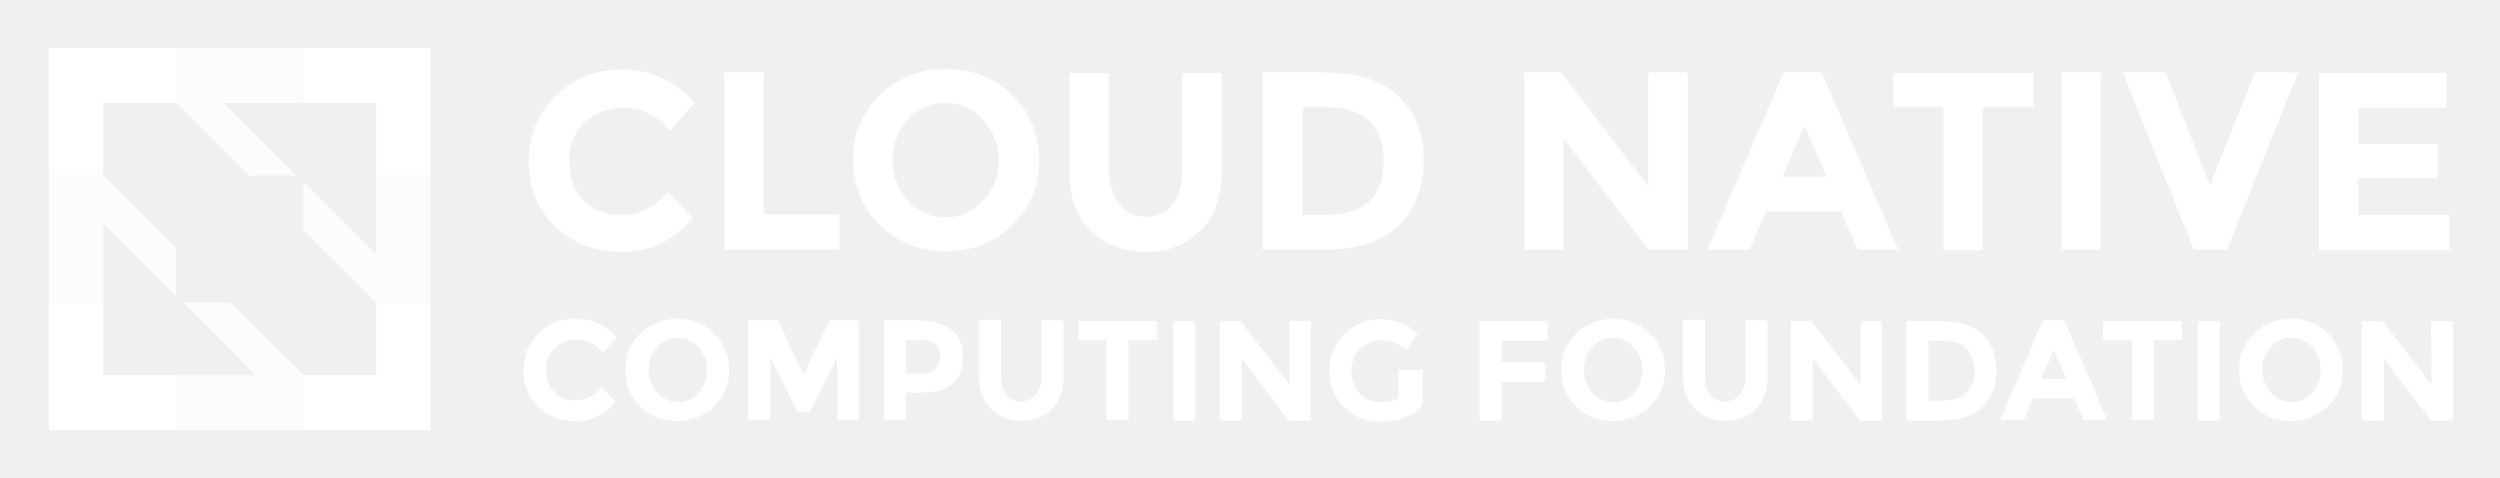
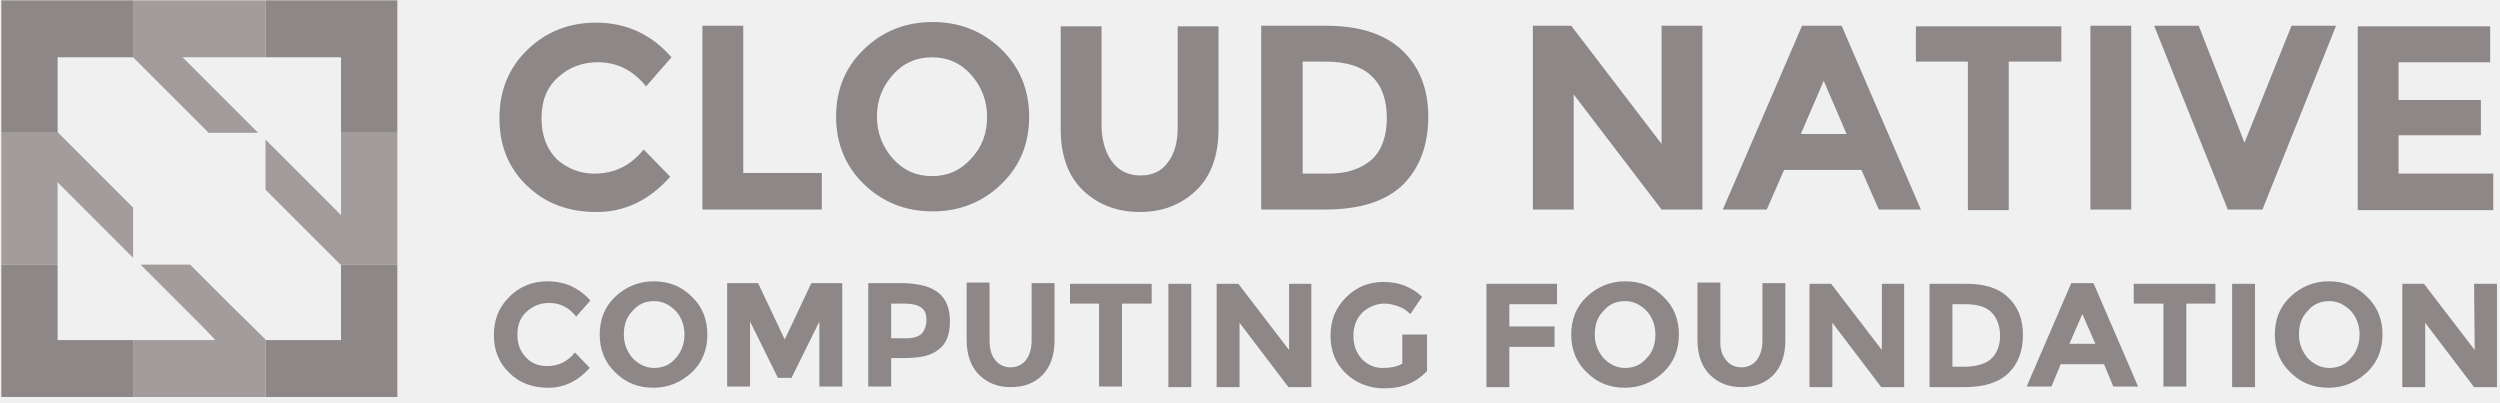
- <svg xmlns="http://www.w3.org/2000/svg" viewBox="-1.81 -3.06 419.38 80.13">
-   <g fill="#fff">
-     <path d="M102.2 33c3.3 0 5.9-1.3 8-3.9l4.3 4.4c-3.4 3.8-7.3 5.7-11.9 5.7s-8.3-1.4-11.3-4.3-4.4-6.5-4.4-10.9 1.5-8.1 4.5-11 6.7-4.4 11.1-4.4c4.9 0 9 1.9 12.2 5.6l-4.1 4.7c-2.1-2.6-4.7-3.9-7.8-3.9-2.5 0-4.6.8-6.4 2.4s-2.7 3.8-2.7 6.6.8 5 2.5 6.7c1.6 1.4 3.6 2.3 6 2.3zM119.7 38.8V9.1h6.6v23.8H139v5.9zM168 34.7c-3 2.9-6.7 4.4-11.1 4.4s-8.1-1.5-11.1-4.4-4.5-6.6-4.5-10.9c0-4.4 1.5-8 4.5-10.9s6.7-4.4 11.1-4.4S165 10 168 12.9s4.5 6.6 4.5 10.9c0 4.4-1.5 8-4.5 10.9zm-2.3-10.9c0-2.6-.9-4.9-2.6-6.8s-3.8-2.8-6.3-2.8-4.6.9-6.3 2.8-2.6 4.1-2.6 6.8c0 2.6.9 4.9 2.6 6.8s3.8 2.8 6.3 2.8 4.6-.9 6.3-2.8c1.8-1.9 2.6-4.1 2.6-6.8zM186 31.2c1.1 1.4 2.6 2.1 4.5 2.1s3.4-.7 4.4-2.1c1.1-1.4 1.6-3.3 1.6-5.6V9.2h6.6v16.6c0 4.3-1.2 7.6-3.6 9.9s-5.4 3.5-9.1 3.5-6.8-1.2-9.2-3.5-3.6-5.6-3.6-9.9V9.2h6.6v16.4c.1 2.3.7 4.2 1.8 5.6zM232.7 13c2.8 2.6 4.3 6.2 4.3 10.8s-1.4 8.3-4.1 11c-2.8 2.7-7 4-12.6 4H210V9.1h10.5c5.3 0 9.4 1.3 12.2 3.9zm-4.8 17.7c1.6-1.5 2.4-3.8 2.4-6.7s-.8-5.2-2.4-6.7c-1.6-1.6-4.1-2.4-7.5-2.4h-3.7V33h4.2c3 0 5.3-.8 7-2.3zM274.7 9.1h6.6v29.7h-6.6l-14.2-18.6v18.6h-6.6V9.1h6.2l14.6 19.1zM309.8 38.8l-2.8-6.4h-12.5l-2.8 6.4h-7.1l12.8-29.7h6.4l12.8 29.7zM300.9 18l-3.7 8.6h7.4zM330.8 14.9v24h-6.6v-24h-8.4V9.2h23.5v5.7zM344 9.1h6.6v29.7H344zM368.9 28l7.6-18.9h7.2l-11.9 29.7h-5.6L354.3 9.1h7.2zM408.6 9.1V15h-14.8v6.1h13.3v5.7h-13.3V33h15.3v5.9h-21.9V9.2h21.4zM94.6 64.1c1.8 0 3.3-.7 4.5-2.2l2.4 2.5c-1.9 2.1-4.1 3.2-6.7 3.2s-4.7-.8-6.3-2.4c-1.7-1.6-2.5-3.7-2.5-6.1 0-2.5.8-4.5 2.5-6.2s3.8-2.5 6.2-2.5c2.7 0 5 1 6.9 3.1l-2.3 2.6c-1.2-1.5-2.6-2.2-4.4-2.2-1.4 0-2.6.5-3.6 1.4s-1.5 2.1-1.5 3.7.5 2.8 1.4 3.7c.9 1 2.1 1.4 3.4 1.4zM118 65.1c-1.7 1.6-3.8 2.5-6.2 2.5-2.5 0-4.5-.8-6.2-2.5-1.7-1.6-2.5-3.7-2.5-6.1s.8-4.5 2.5-6.1 3.8-2.5 6.2-2.5c2.5 0 4.5.8 6.2 2.5 1.7 1.6 2.5 3.7 2.5 6.1s-.8 4.5-2.5 6.1zm-1.2-6.1c0-1.5-.5-2.8-1.4-3.8-1-1-2.1-1.6-3.5-1.6s-2.6.5-3.5 1.6c-1 1-1.4 2.3-1.4 3.8s.5 2.7 1.4 3.8c1 1 2.1 1.6 3.5 1.6s2.6-.5 3.5-1.6c.9-1 1.4-2.3 1.4-3.8zM138.6 56.9l-4.5 9.1h-2.2l-4.5-9.1v10.5h-3.7V50.7h5l4.3 9.1 4.3-9.1h5v16.7h-3.7zM157.9 52.3c1.2 1 1.8 2.5 1.8 4.6s-.6 3.6-1.8 4.5c-1.2 1-3 1.4-5.5 1.4h-2.2v4.6h-3.7V50.7h5.9c2.5.1 4.3.6 5.5 1.6zm-2.7 6.5c.4-.5.7-1.2.7-2.2s-.3-1.6-.9-2-1.5-.6-2.7-.6h-2.1v5.6h2.5c1.2 0 2-.3 2.5-.8zM167 63.1c.6.8 1.5 1.2 2.5 1.2s1.9-.4 2.5-1.2.9-1.8.9-3.2v-9.2h3.7V60c0 2.4-.7 4.3-2 5.6s-3 1.9-5.1 1.9-3.8-.7-5.1-2-2-3.2-2-5.6v-9.3h3.7v9.2c0 1.5.3 2.6.9 3.3zM187.5 54v13.4h-3.7V54h-4.7v-3.2h13.2V54zM195 50.8h3.7v16.7H195zM214.4 50.8h3.7v16.7h-3.7l-7.9-10.4v10.4h-3.7V50.8h3.5l8.2 10.7V50.8zM233.1 59h3.7v5.9c-1.7 1.8-3.9 2.8-6.9 2.8-2.4 0-4.5-.8-6.2-2.4s-2.5-3.7-2.5-6.1c0-2.5.8-4.5 2.5-6.2s3.7-2.5 6.1-2.5 4.5.8 6.2 2.4l-1.9 2.8c-.7-.7-1.4-1.1-2.1-1.3-.6-.2-1.3-.4-2-.4-1.4 0-2.6.5-3.6 1.4-1 1-1.5 2.2-1.5 3.8s.5 2.8 1.4 3.8c.9.9 2 1.4 3.3 1.4s2.4-.2 3.2-.7V59zM257.8 50.8v3.3h-7.7v3.6h7.3V61h-7.3v6.5h-3.7V50.8zM275 65.1c-1.7 1.6-3.8 2.5-6.2 2.5-2.5 0-4.5-.8-6.2-2.5-1.7-1.6-2.5-3.7-2.5-6.1s.8-4.5 2.5-6.1 3.8-2.5 6.2-2.5c2.5 0 4.5.8 6.2 2.5 1.7 1.6 2.5 3.7 2.5 6.1s-.8 4.5-2.5 6.1zm-1.3-6.1c0-1.5-.5-2.8-1.4-3.8-1-1-2.1-1.6-3.5-1.6s-2.6.5-3.5 1.6c-1 1-1.4 2.3-1.4 3.8s.5 2.7 1.4 3.8c1 1 2.1 1.6 3.5 1.6s2.6-.5 3.5-1.6c1-1 1.4-2.3 1.4-3.8zM285.1 63.1c.6.8 1.5 1.2 2.5 1.2s1.9-.4 2.5-1.2.9-1.8.9-3.2v-9.2h3.7V60c0 2.4-.7 4.3-2 5.6s-3 1.9-5.1 1.9-3.8-.7-5.1-2-2-3.2-2-5.6v-9.3h3.7v9.2c-.1 1.5.3 2.6.9 3.3zM310.2 50.8h3.7v16.7h-3.7l-7.9-10.4v10.4h-3.7V50.8h3.5l8.2 10.7V50.8zM330.7 53c1.6 1.5 2.4 3.5 2.4 6.1s-.8 4.6-2.3 6.1-3.9 2.3-7.1 2.3H318V50.8h5.9c3 0 5.3.7 6.8 2.2zm-2.7 9.9c.9-.9 1.4-2.1 1.4-3.7s-.5-2.9-1.4-3.8-2.3-1.3-4.2-1.3h-2.1v10.1h2.4c1.7-.1 3-.5 3.9-1.3zM347.7 67.4l-1.5-3.6h-7l-1.5 3.6h-4l7.2-16.7h3.6l7.2 16.7zm-5-11.7l-2.1 4.8h4.2zM359.5 54v13.4h-3.7V54H351v-3.2h13.2V54zM366.9 50.8h3.7v16.7h-3.7zM388.7 65.1c-1.7 1.6-3.8 2.5-6.2 2.5-2.5 0-4.5-.8-6.2-2.5-1.7-1.6-2.5-3.7-2.5-6.1s.8-4.5 2.5-6.1 3.8-2.5 6.2-2.5c2.5 0 4.5.8 6.2 2.5 1.7 1.6 2.5 3.7 2.5 6.1s-.8 4.5-2.5 6.1zm-1.2-6.1c0-1.5-.5-2.8-1.4-3.8-1-1-2.1-1.6-3.5-1.6s-2.6.5-3.5 1.6c-1 1-1.4 2.3-1.4 3.8s.5 2.7 1.4 3.8c1 1 2.1 1.6 3.5 1.6s2.6-.5 3.5-1.6c.9-1 1.4-2.3 1.4-3.8zM406 50.8h3.7v16.7H406l-7.9-10.4v10.4h-3.7V50.8h3.5l8.2 10.7zM15.5 47.7H6.4v21.4h21.3v-9.2H15.5zM61.3 47.8v12.1H49.1v-.1 9.3h21.3V47.7h-9.2zM6.4 26.4h9.2l-.1-.1V14.2h12.2V5H6.4zM49.1 5v9.2h12.2v12.2h9.1V5z" />
-     <g opacity=".8">
-       <path d="M47.9 26.4L35.7 14.2h13.4V5H27.7v9.2l12.2 12.2zM36.9 47.7h-8L39 57.8l2 2.1H27.7v9.2h21.4v-9.3l-6.1-6zM61.3 26.4v13.3l-2.1-2.1-10.1-10.1v8.1l6 6 6.1 6.1h9.2V26.4zM27.7 38.5L15.6 26.4H6.4v21.3h9.1V34.4l12.2 12.2z" />
-     </g>
-   </g>
+ <svg xmlns="http://www.w3.org/2000/svg" viewBox="0 0 404 65" fill="none">
+   <path d="M96.01 28.059c3.3 0 5.901-1.3 8.001-3.9l4.3 4.4c-3.4 3.8-7.3 5.7-11.9 5.7-4.6 0-8.3-1.4-11.3-4.3s-4.4-6.5-4.4-10.9 1.5-8.1 4.5-11c3-2.9 6.7-4.4 11.1-4.4 4.9 0 9 1.9 12.2 5.6l-4.1 4.7c-2.1-2.6-4.7-3.9-7.8-3.9-2.5 0-4.6.8-6.4 2.4-1.8 1.6-2.7 3.8-2.7 6.6s.8 5 2.5 6.7c1.6 1.4 3.6 2.3 6 2.3zm17.501 5.8v-29.7h6.6v23.8h12.7v5.9h-19.3zm48.3-4.1c-3 2.9-6.7 4.4-11.1 4.4-4.4 0-8.1-1.5-11.1-4.4-3-2.9-4.5-6.6-4.5-10.9 0-4.4 1.5-8 4.5-10.9 3-2.9 6.7-4.4 11.1-4.4 4.4 0 8.1 1.5 11.1 4.4 3 2.9 4.5 6.6 4.5 10.9 0 4.4-1.5 8-4.5 10.9zm-2.3-10.9c0-2.6-.9-4.9-2.6-6.8-1.7-1.9-3.8-2.8-6.3-2.8s-4.6.9-6.3 2.8c-1.7 1.9-2.6 4.1-2.6 6.8 0 2.6.9 4.9 2.6 6.8 1.7 1.9 3.8 2.8 6.3 2.8s4.6-.9 6.3-2.8c1.8-1.9 2.6-4.1 2.6-6.8zm20.3 7.4c1.1 1.4 2.6 2.1 4.5 2.1s3.4-.7 4.4-2.1c1.1-1.4 1.6-3.3 1.6-5.6v-16.4h6.6v16.6c0 4.3-1.2 7.6-3.6 9.9-2.4 2.3-5.4 3.5-9.1 3.5-3.7 0-6.8-1.2-9.2-3.5-2.4-2.3-3.6-5.6-3.6-9.9v-16.6h6.6v16.4c.1 2.3.7 4.2 1.8 5.6zm46.7-18.2c2.8 2.6 4.3 6.2 4.3 10.8 0 4.6-1.4 8.3-4.1 11-2.8 2.7-7 4-12.6 4h-10.3v-29.7h10.5c5.3 0 9.4 1.3 12.2 3.9zm-4.8 17.7c1.6-1.5 2.4-3.8 2.4-6.7 0-2.9-.8-5.2-2.4-6.7-1.6-1.6-4.1-2.4-7.5-2.4h-3.7v18.1h4.2c3 0 5.3-.8 7-2.3zm46.8-21.6h6.6v29.7h-6.6l-14.2-18.6v18.6h-6.6v-29.7h6.2l14.6 19.1v-19.1zm35.1 29.7l-2.8-6.4h-12.5l-2.8 6.4h-7.1l12.8-29.7h6.4l12.8 29.7h-6.8zm-8.9-20.8l-3.7 8.6h7.4l-3.7-8.6zm29.9-3.1v24h-6.6v-24h-8.4v-5.7h23.5v5.7h-8.5zm13.2-5.8h6.6v29.7h-6.6v-29.7zm24.9 18.9l7.6-18.9h7.2l-11.9 29.7h-5.6l-11.9-29.7h7.2l7.4 18.9zm39.7-18.9v5.9h-14.8v6.1h13.3v5.7h-13.3v6.2h15.3v5.9h-21.9v-29.7h21.4v-.1zm-314 55c1.8 0 3.3-.7 4.5-2.2l2.4 2.5c-1.9 2.1-4.1 3.2-6.7 3.2-2.6 0-4.7-.8-6.3-2.4-1.7-1.6-2.5-3.7-2.5-6.1 0-2.5.8-4.5 2.5-6.2 1.7-1.7 3.8-2.5 6.2-2.5 2.7 0 5 1 6.9 3.1l-2.3 2.6c-1.2-1.5-2.6-2.2-4.4-2.2-1.4 0-2.6.5-3.6 1.4-1 .9-1.5 2.1-1.5 3.7s.5 2.8 1.4 3.7c.9 1 2.1 1.4 3.4 1.4zm23.4 1c-1.7 1.6-3.8 2.5-6.2 2.5-2.5 0-4.5-.8-6.2-2.5-1.7-1.6-2.5-3.7-2.5-6.1 0-2.4.8-4.5 2.5-6.1 1.7-1.6 3.8-2.5 6.2-2.5 2.5 0 4.5.8 6.2 2.5 1.7 1.6 2.5 3.7 2.5 6.1 0 2.4-.8 4.5-2.5 6.1zm-1.2-6.1c0-1.5-.5-2.8-1.4-3.8-1-1-2.1-1.6-3.5-1.6s-2.6.5-3.5 1.6c-1 1-1.4 2.3-1.4 3.8s.5 2.7 1.4 3.8c1 1 2.1 1.6 3.5 1.6s2.6-.5 3.5-1.6c.9-1 1.4-2.3 1.4-3.8zm21.8-2.1l-4.5 9.1h-2.2l-4.5-9.1v10.5h-3.7v-16.7h5l4.3 9.1 4.3-9.1h5v16.7h-3.7v-10.5zm19.3-4.6c1.2 1 1.8 2.5 1.8 4.6 0 2.1-.6 3.6-1.8 4.5-1.2 1-3 1.4-5.5 1.4h-2.2v4.6h-3.7v-16.7h5.9c2.5.1 4.3.6 5.5 1.6zm-2.7 6.5c.4-.5.7-1.2.7-2.2 0-1-.3-1.6-.9-2-.6-.4-1.5-.6-2.7-.6h-2.1v5.6h2.5c1.2 0 2-.3 2.5-.8zm11.8 4.3c.6.8 1.5 1.2 2.5 1.2s1.9-.4 2.5-1.2c.6-.8.9-1.8.9-3.2v-9.2h3.7v9.3c0 2.4-.7 4.3-2 5.6-1.3 1.3-3 1.9-5.1 1.9-2.1 0-3.8-.7-5.1-2-1.3-1.3-2-3.2-2-5.6v-9.3h3.7v9.2c0 1.5.3 2.6.9 3.3zm20.5-9.1v13.4h-3.7v-13.4h-4.7v-3.2h13.2v3.2h-4.8zm7.5-3.2h3.7v16.7h-3.7v-16.7zm19.4 0h3.7v16.7h-3.7l-7.9-10.4v10.4h-3.7v-16.7h3.5l8.2 10.7v-10.7h-.1zm18.7 8.2h3.7v5.9c-1.7 1.8-3.9 2.8-6.9 2.8-2.4 0-4.5-.8-6.2-2.4-1.7-1.6-2.5-3.7-2.5-6.1 0-2.5.8-4.5 2.5-6.2 1.7-1.7 3.7-2.5 6.1-2.5 2.4 0 4.5.8 6.2 2.4l-1.9 2.8c-.7-.7-1.4-1.1-2.1-1.3-.6-.2-1.3-.4-2-.4-1.4 0-2.6.5-3.6 1.4-1 1-1.5 2.2-1.5 3.8 0 1.6.5 2.8 1.4 3.8.9.9 2 1.4 3.3 1.4 1.3 0 2.4-.2 3.2-.7v-4.7h.3zm24.7-8.2v3.3h-7.7v3.6h7.3v3.3h-7.3v6.5h-3.7v-16.7h11.4zm17.2 14.3c-1.7 1.6-3.8 2.5-6.2 2.5-2.5 0-4.5-.8-6.2-2.5-1.7-1.6-2.5-3.7-2.5-6.1 0-2.4.8-4.5 2.5-6.1 1.7-1.6 3.8-2.5 6.2-2.5 2.5 0 4.5.8 6.2 2.5 1.7 1.6 2.5 3.7 2.5 6.1 0 2.4-.8 4.5-2.5 6.1zm-1.3-6.1c0-1.5-.5-2.8-1.4-3.8-1-1-2.1-1.6-3.5-1.6s-2.6.5-3.5 1.6c-1 1-1.4 2.3-1.4 3.8s.5 2.7 1.4 3.8c1 1 2.1 1.6 3.5 1.6s2.6-.5 3.5-1.6c1-1 1.4-2.3 1.4-3.8zm11.4 4.1c.6.8 1.5 1.2 2.5 1.2s1.9-.4 2.5-1.2c.6-.8.9-1.8.9-3.2v-9.2h3.7v9.3c0 2.4-.7 4.3-2 5.6-1.3 1.3-3 1.9-5.1 1.9-2.1 0-3.8-.7-5.1-2-1.3-1.3-2-3.2-2-5.6v-9.3h3.7v9.2c-.1 1.5.3 2.6.9 3.3zm25.1-12.3h3.7v16.7h-3.7l-7.9-10.4v10.4h-3.7v-16.7h3.5l8.2 10.7v-10.7h-.1zm20.5 2.2c1.6 1.5 2.4 3.5 2.4 6.1 0 2.6-.8 4.6-2.3 6.1-1.5 1.5-3.9 2.3-7.1 2.3h-5.7v-16.7h5.9c3 0 5.3.7 6.8 2.2zm-2.7 9.9c.9-.9 1.4-2.1 1.4-3.7s-.5-2.9-1.4-3.8c-.9-.9-2.3-1.3-4.2-1.3h-2.1v10.1h2.4c1.7-.1 3-.5 3.9-1.3zm19.7 4.5l-1.5-3.6h-7l-1.5 3.6h-4l7.2-16.7h3.6l7.2 16.7h-4zm-5-11.7l-2.1 4.8h4.2l-2.1-4.8zm16.8-1.7v13.4h-3.7v-13.4h-4.8v-3.2h13.2v3.2h-4.7zm7.4-3.2h3.7v16.7h-3.7v-16.7zm21.8 14.3c-1.7 1.6-3.8 2.5-6.2 2.5-2.5 0-4.5-.8-6.2-2.5-1.7-1.6-2.5-3.7-2.5-6.1 0-2.4.8-4.5 2.5-6.1 1.7-1.6 3.8-2.5 6.2-2.5 2.5 0 4.5.8 6.2 2.5 1.7 1.6 2.5 3.7 2.5 6.1 0 2.4-.8 4.5-2.5 6.1zm-1.2-6.1c0-1.5-.5-2.8-1.4-3.8-1-1-2.1-1.6-3.5-1.6s-2.6.5-3.5 1.6c-1 1-1.4 2.3-1.4 3.8s.5 2.7 1.4 3.8c1 1 2.1 1.6 3.5 1.6s2.6-.5 3.5-1.6c.9-1 1.4-2.3 1.4-3.8zm18.5-8.2h3.7v16.7h-3.7l-7.9-10.4v10.4h-3.7v-16.7h3.5l8.2 10.7-.1-10.7zm-390.5-3.1H.21v21.4h21.3v-9.2H9.31v-12.2zm45.8.1v12.1h-12.2v-.1 9.3h21.3v-21.4h-9.2l.1.1zm-54.9-21.4h9.2l-.1-.1v-12.1h12.2v-9.2H.21v21.4zm42.7-21.4v9.2h12.2v12.2h9.1V.059h-21.3z" fill="#8E8787" />
+   <path opacity=".8" d="M41.71 21.459l-12.2-12.2h13.4v-9.2h-21.4v9.2l12.2 12.2h8zm-11 21.3h-8l10.1 10.1 2 2.1h-13.3v9.2h21.4v-9.3l-6.1-6-6.1-6.1zm24.4-21.3v13.3l-2.1-2.1-10.1-10.1v8.1l6 6 6.1 6.1h9.2v-21.3h-9.1zm-33.6 12.1l-12.1-12.1H.21v21.3h9.1v-13.3l12.2 12.2v-8.1z" fill="#8E8787" />
</svg>
